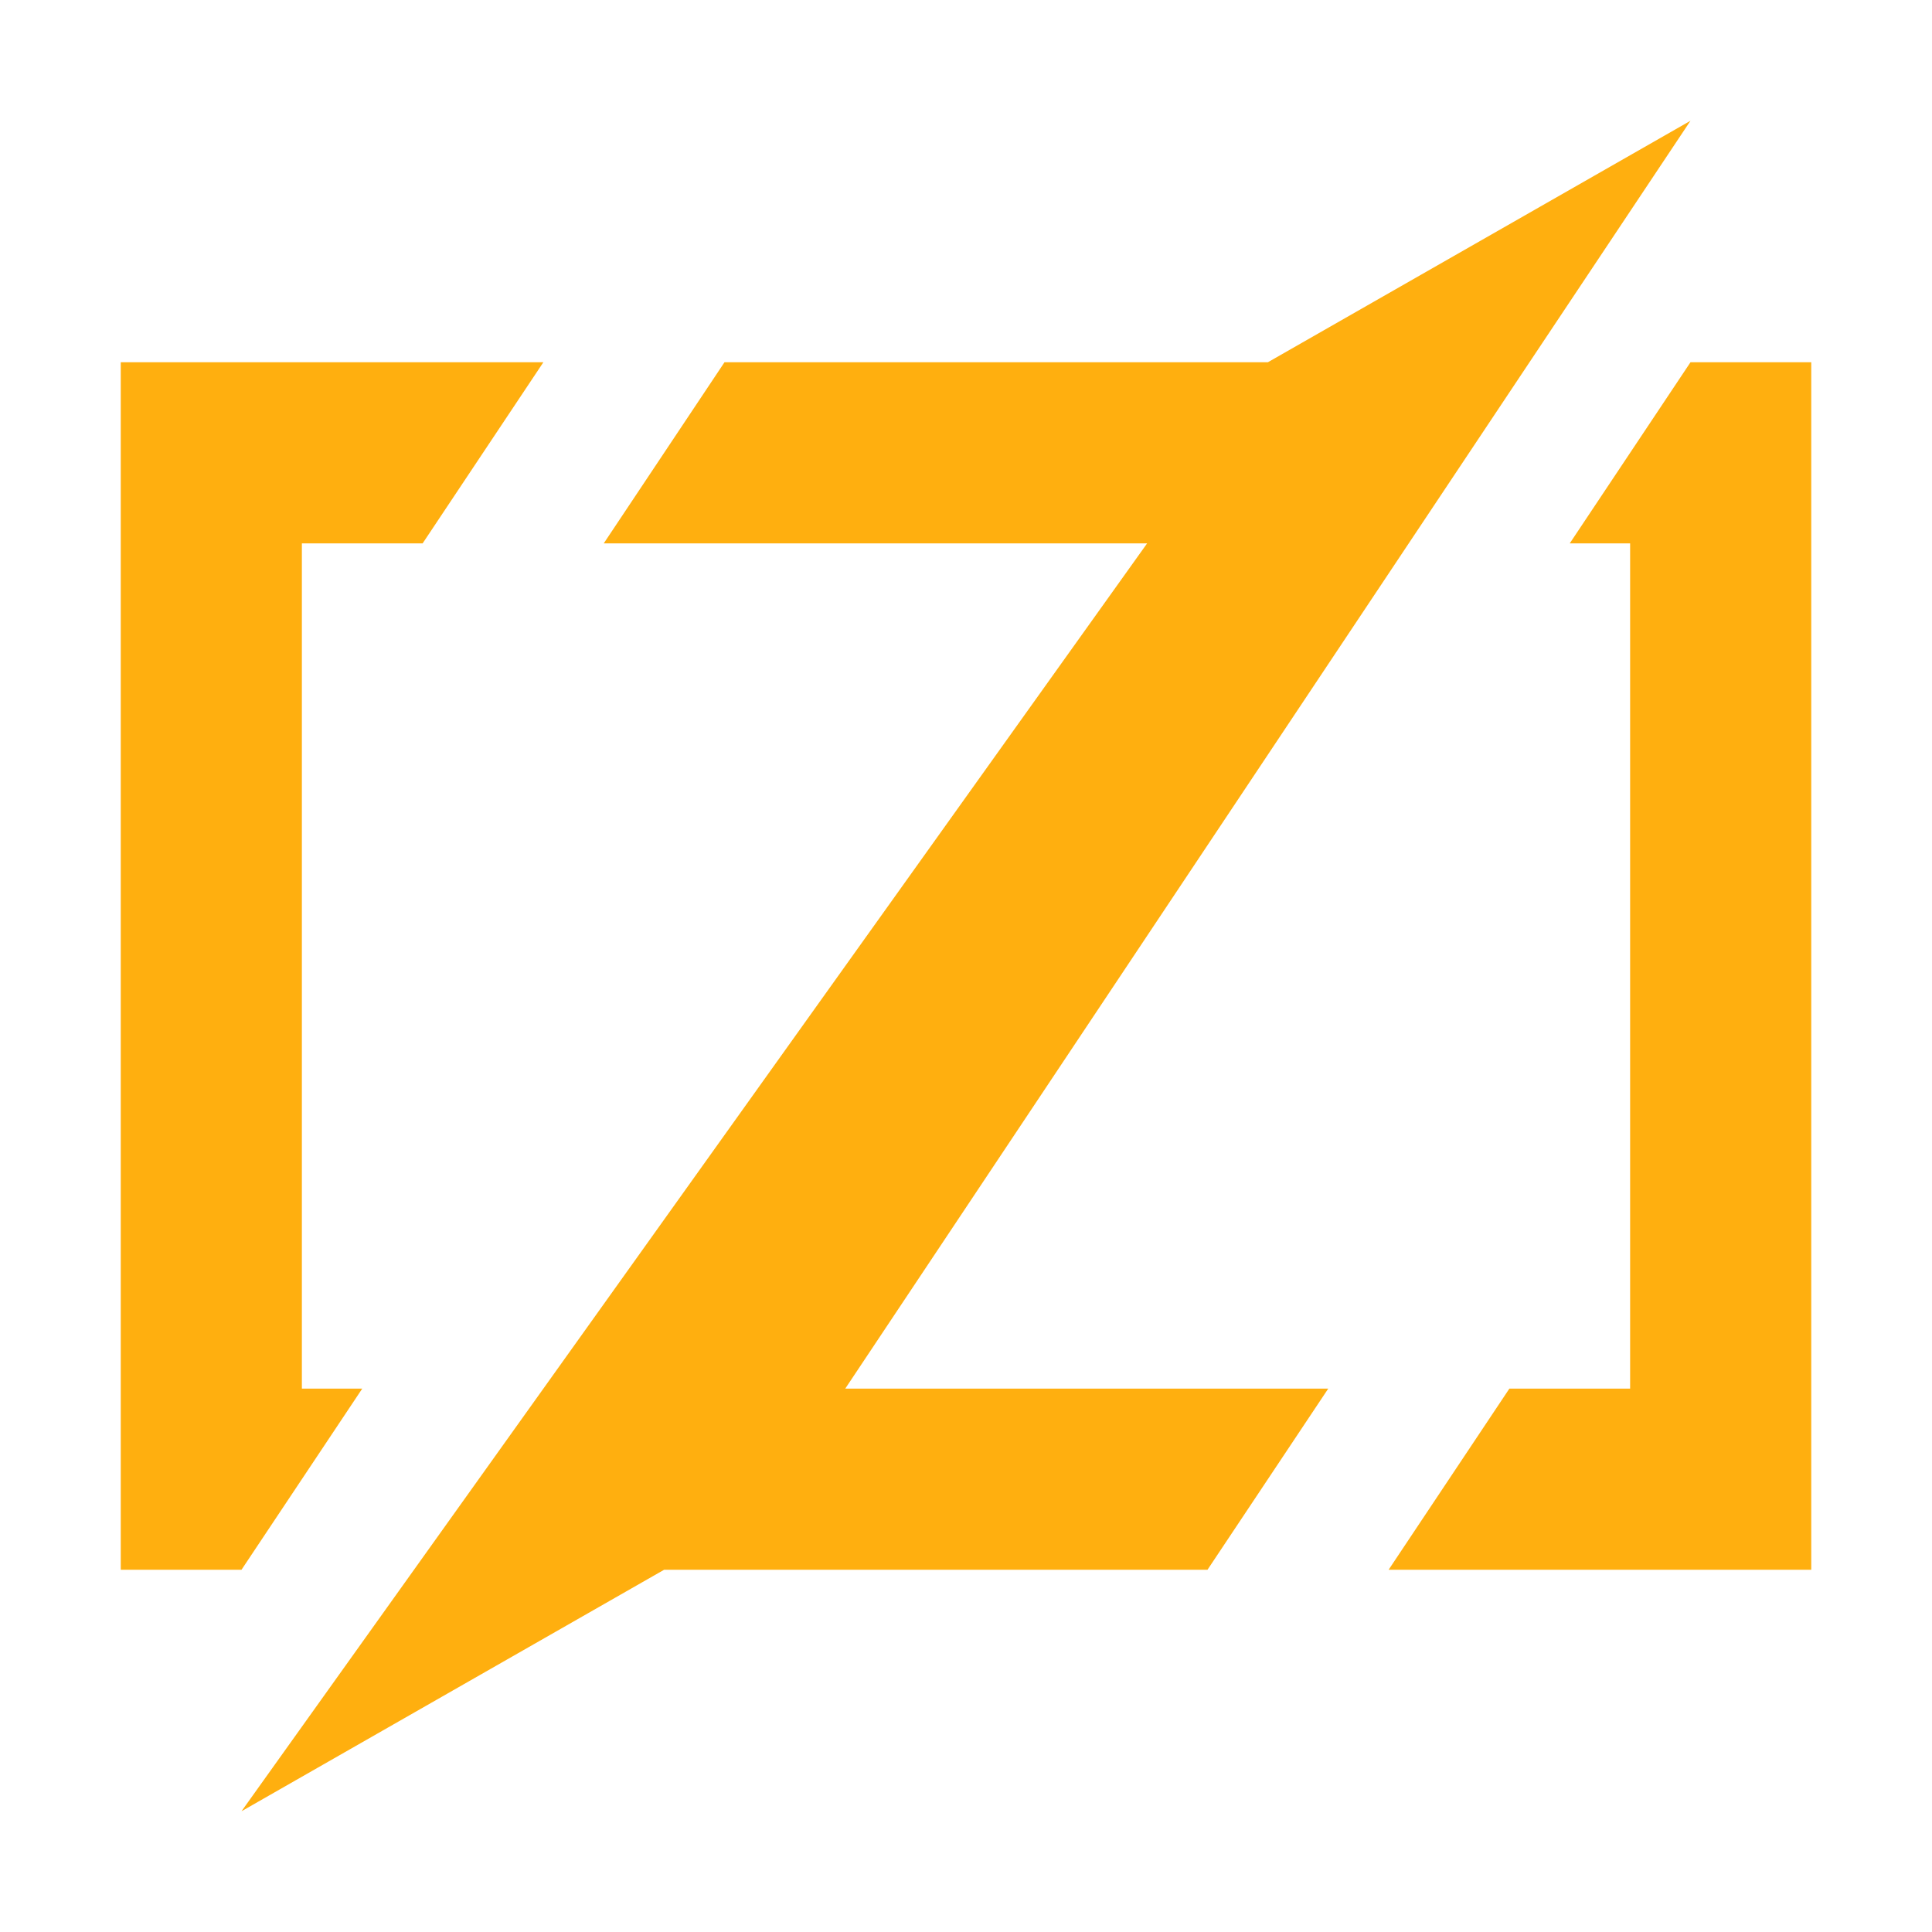
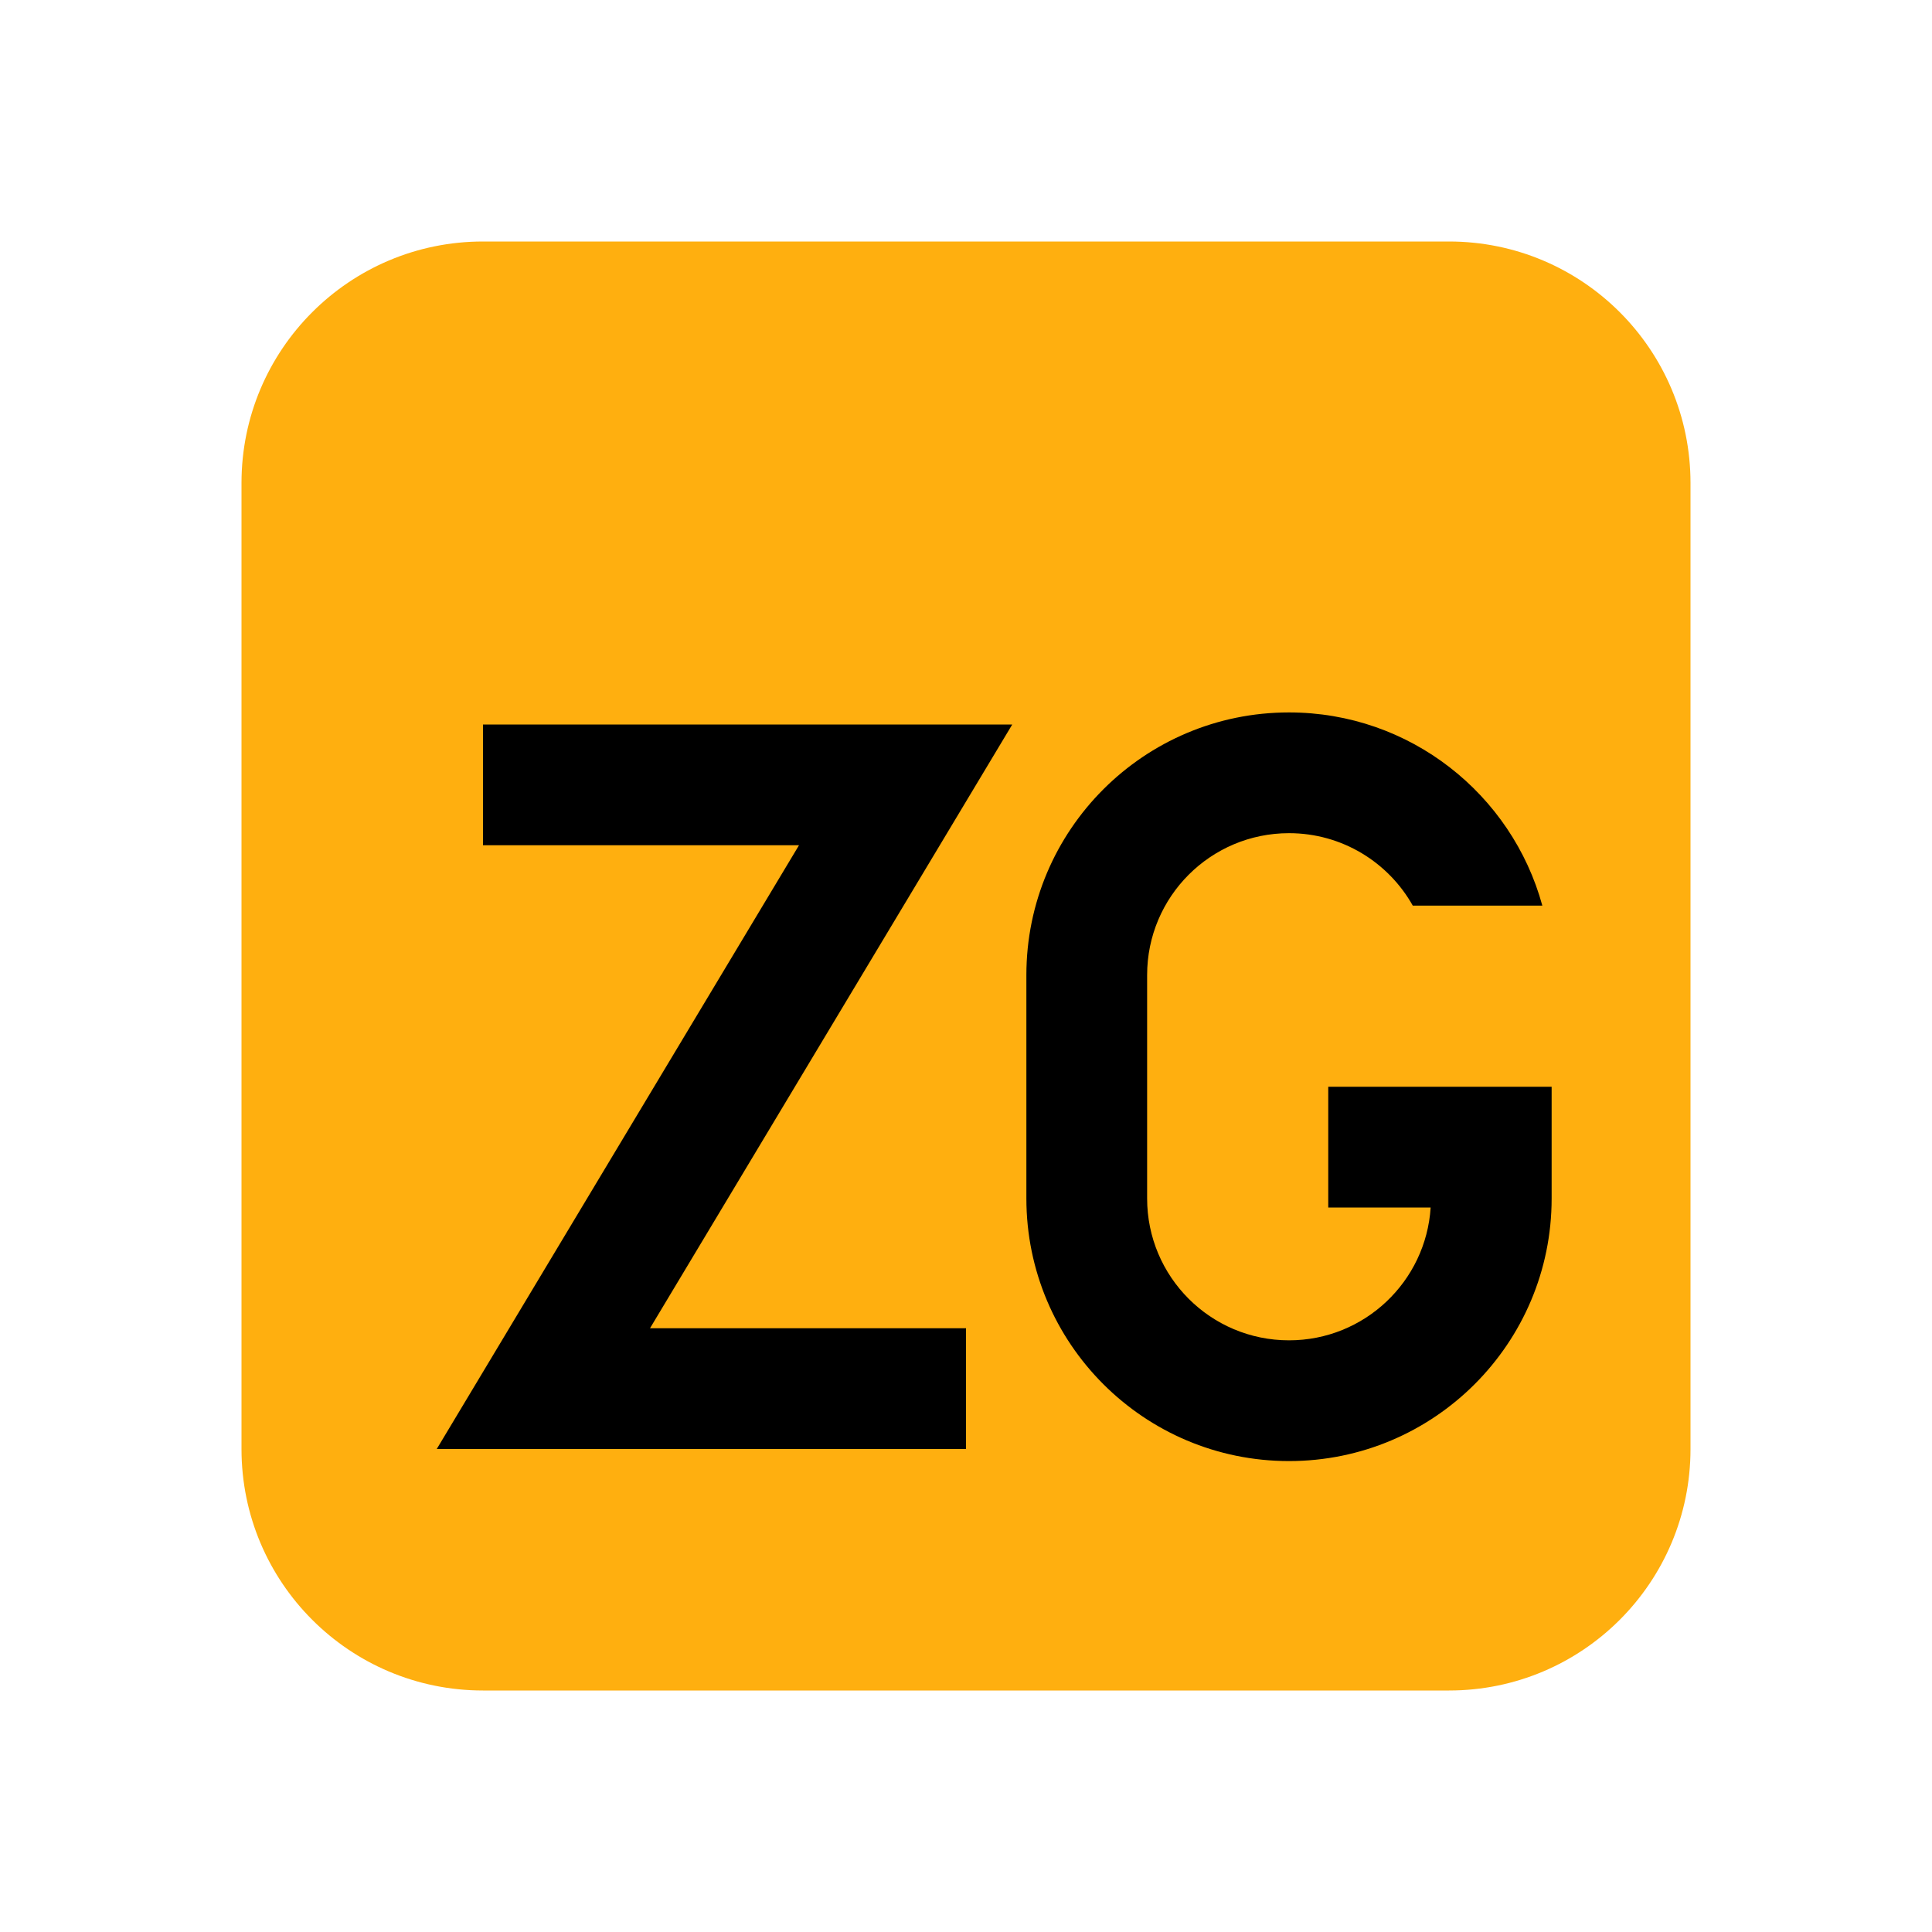
<svg xmlns="http://www.w3.org/2000/svg" width="16" height="16" viewBox="0 0 16 16" fill="none">
-   <path d="M1 3H4.5L3.5 4.5H2.5V11.5H3L2 13H1V3Z" fill="#FFAF0F" />
-   <path d="M15 13L11.5 13L12.5 11.5L13.5 11.5L13.5 4.5L13 4.5L14 3L15 3L15 13Z" fill="#FFAF0F" />
-   <path d="M6 3L5 4.5H9.5L2 15L5.5 13H10L11 11.5H7L14 1L10.5 3H6Z" fill="#FFAF0F" />
+   <path d="M14 4C14 2.895 13.105 2 12 2H4C2.895 2 2 2.895 2 4V12C2 13.105 2.895 14 4 14H12C13.105 14 14 13.105 14 12V4Z" fill="#FFAF0F" />
+   <path fill-rule="evenodd" clip-rule="evenodd" d="M6.617 7H4V6H8.383L5.383 11H8V12H3.617L6.617 7Z" fill="black" />
+   <path d="M10.675 11.1C11.299 11.1 11.809 10.614 11.848 10H11V9H12.85V9.925C12.85 11.126 11.876 12.1 10.675 12.1C9.474 12.1 8.5 11.126 8.5 9.925V8.075C8.5 6.874 9.474 5.9 10.675 5.9C11.677 5.9 12.521 6.578 12.773 7.5H11.7C11.499 7.142 11.115 6.9 10.675 6.9C10.026 6.9 9.5 7.426 9.5 8.075V9.925C9.5 10.574 10.026 11.1 10.675 11.1Z" fill="black" />
</svg>
